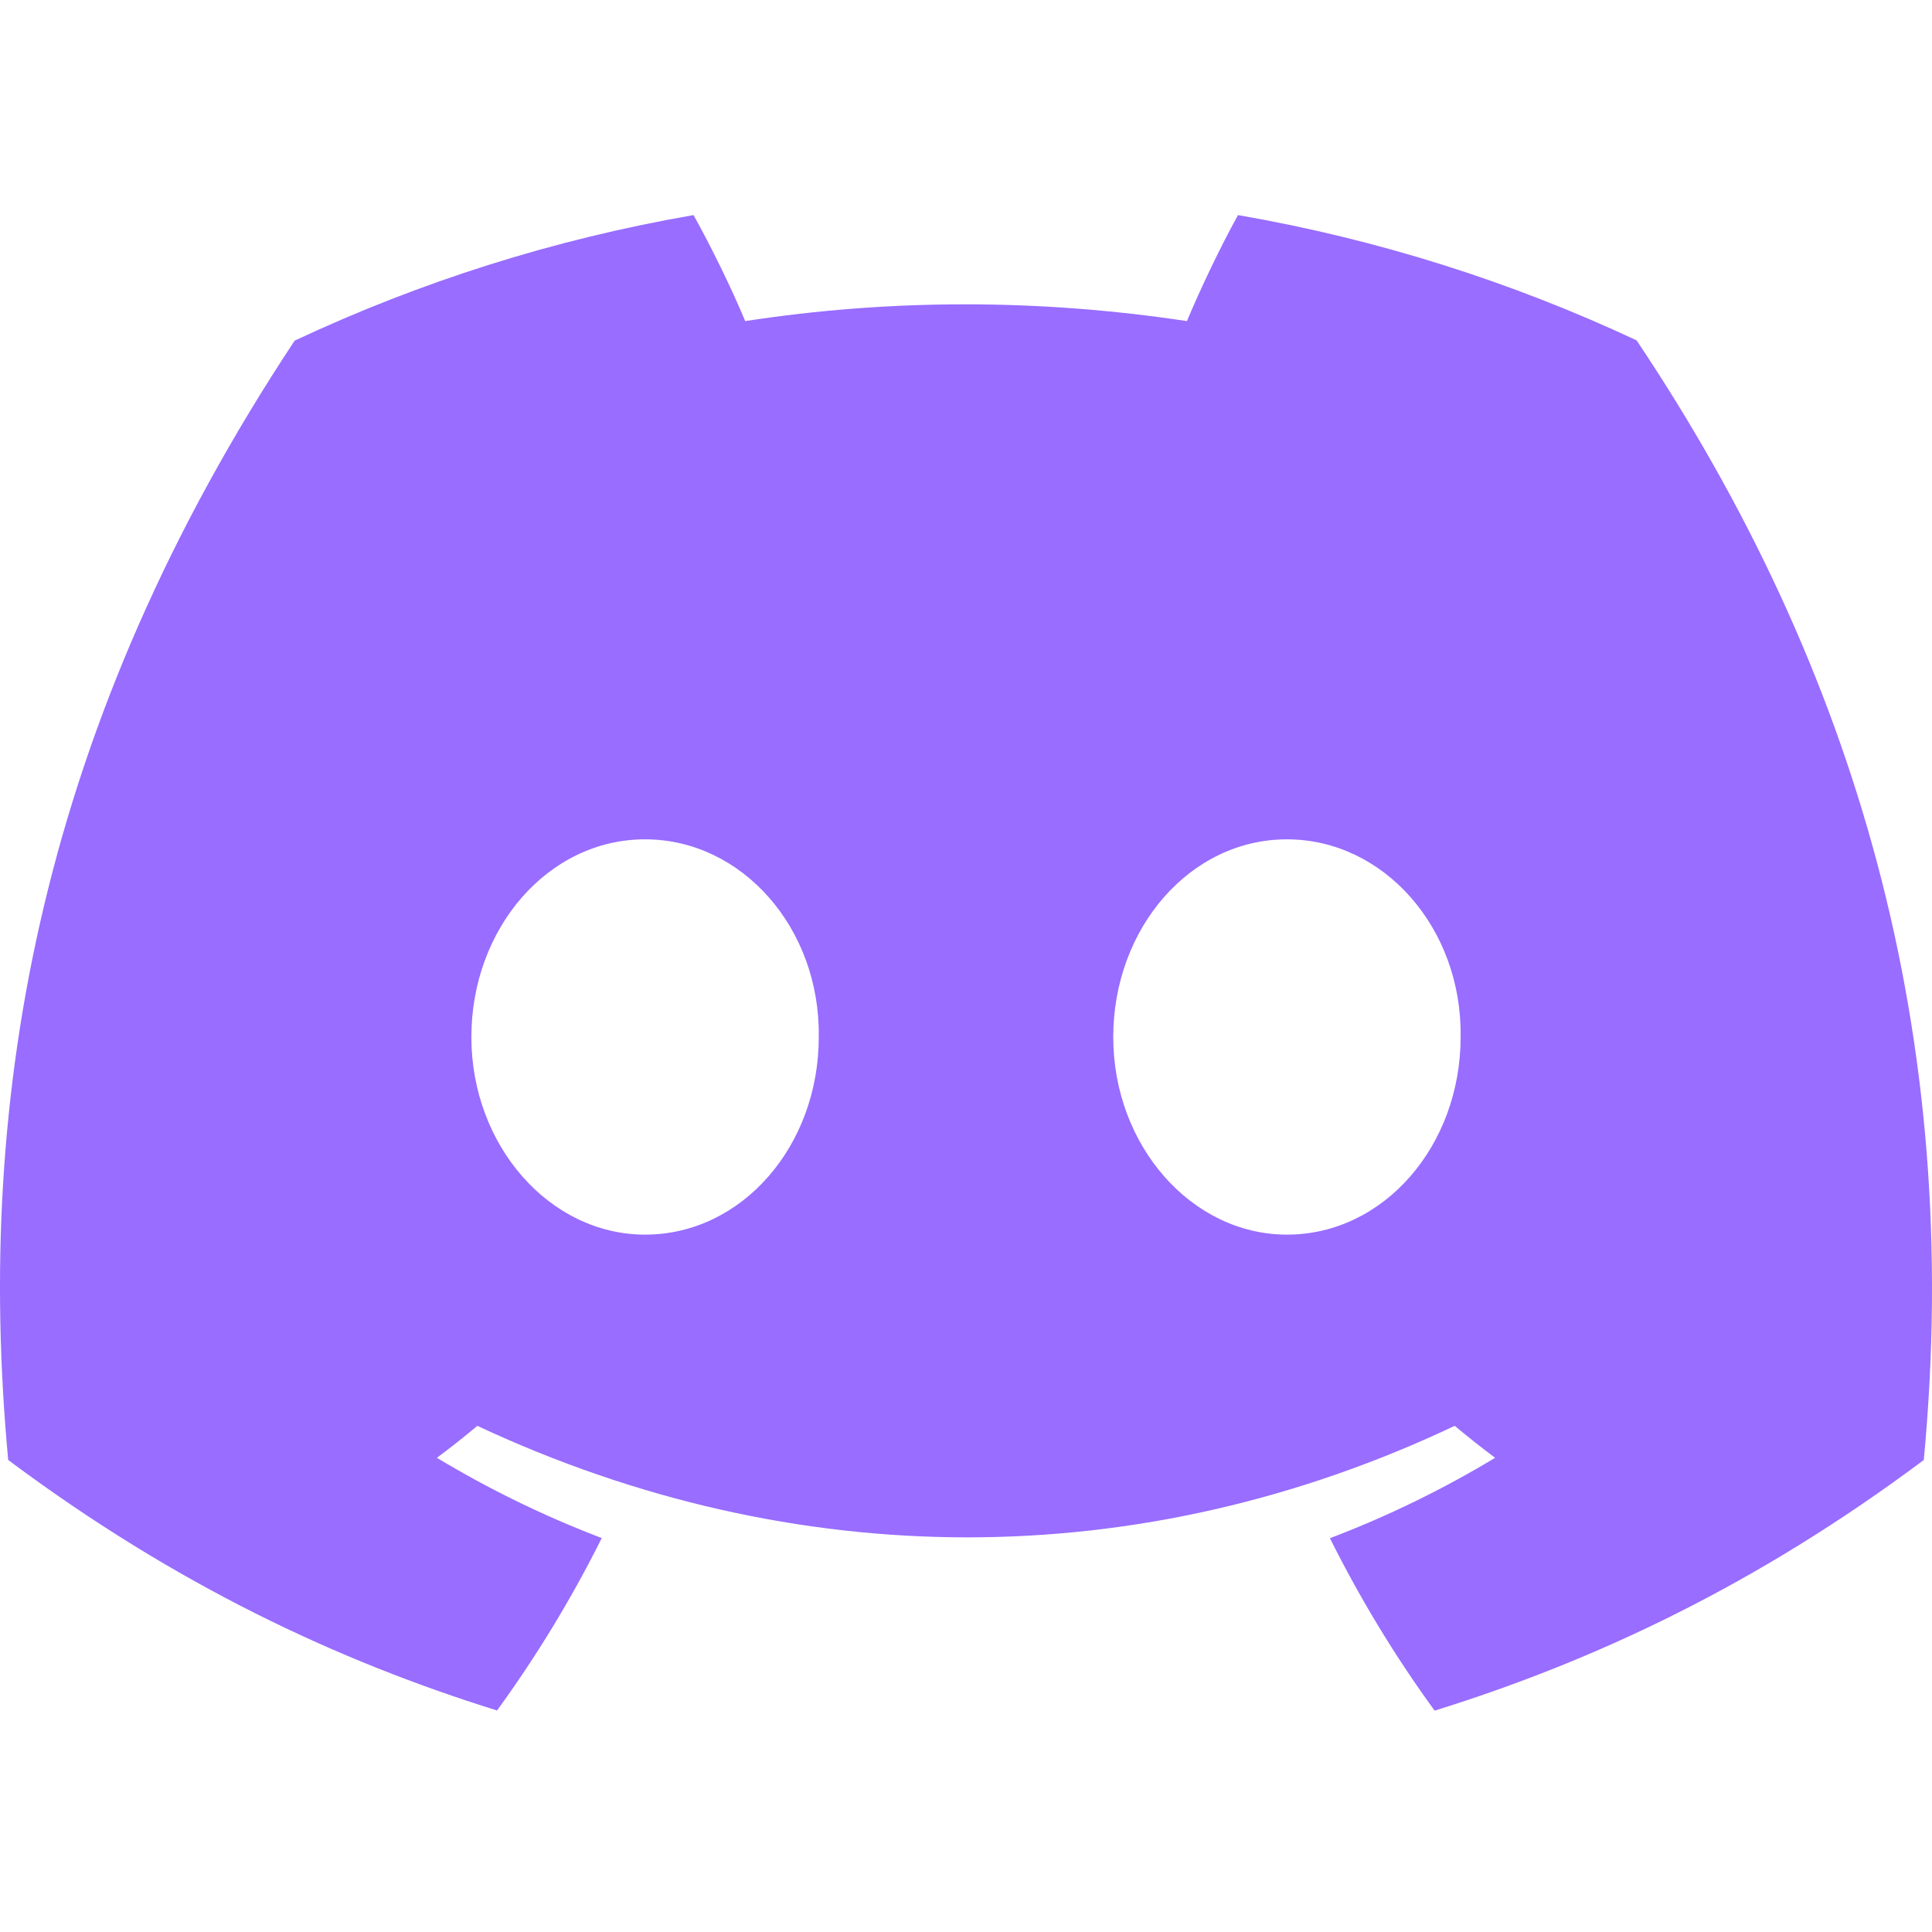
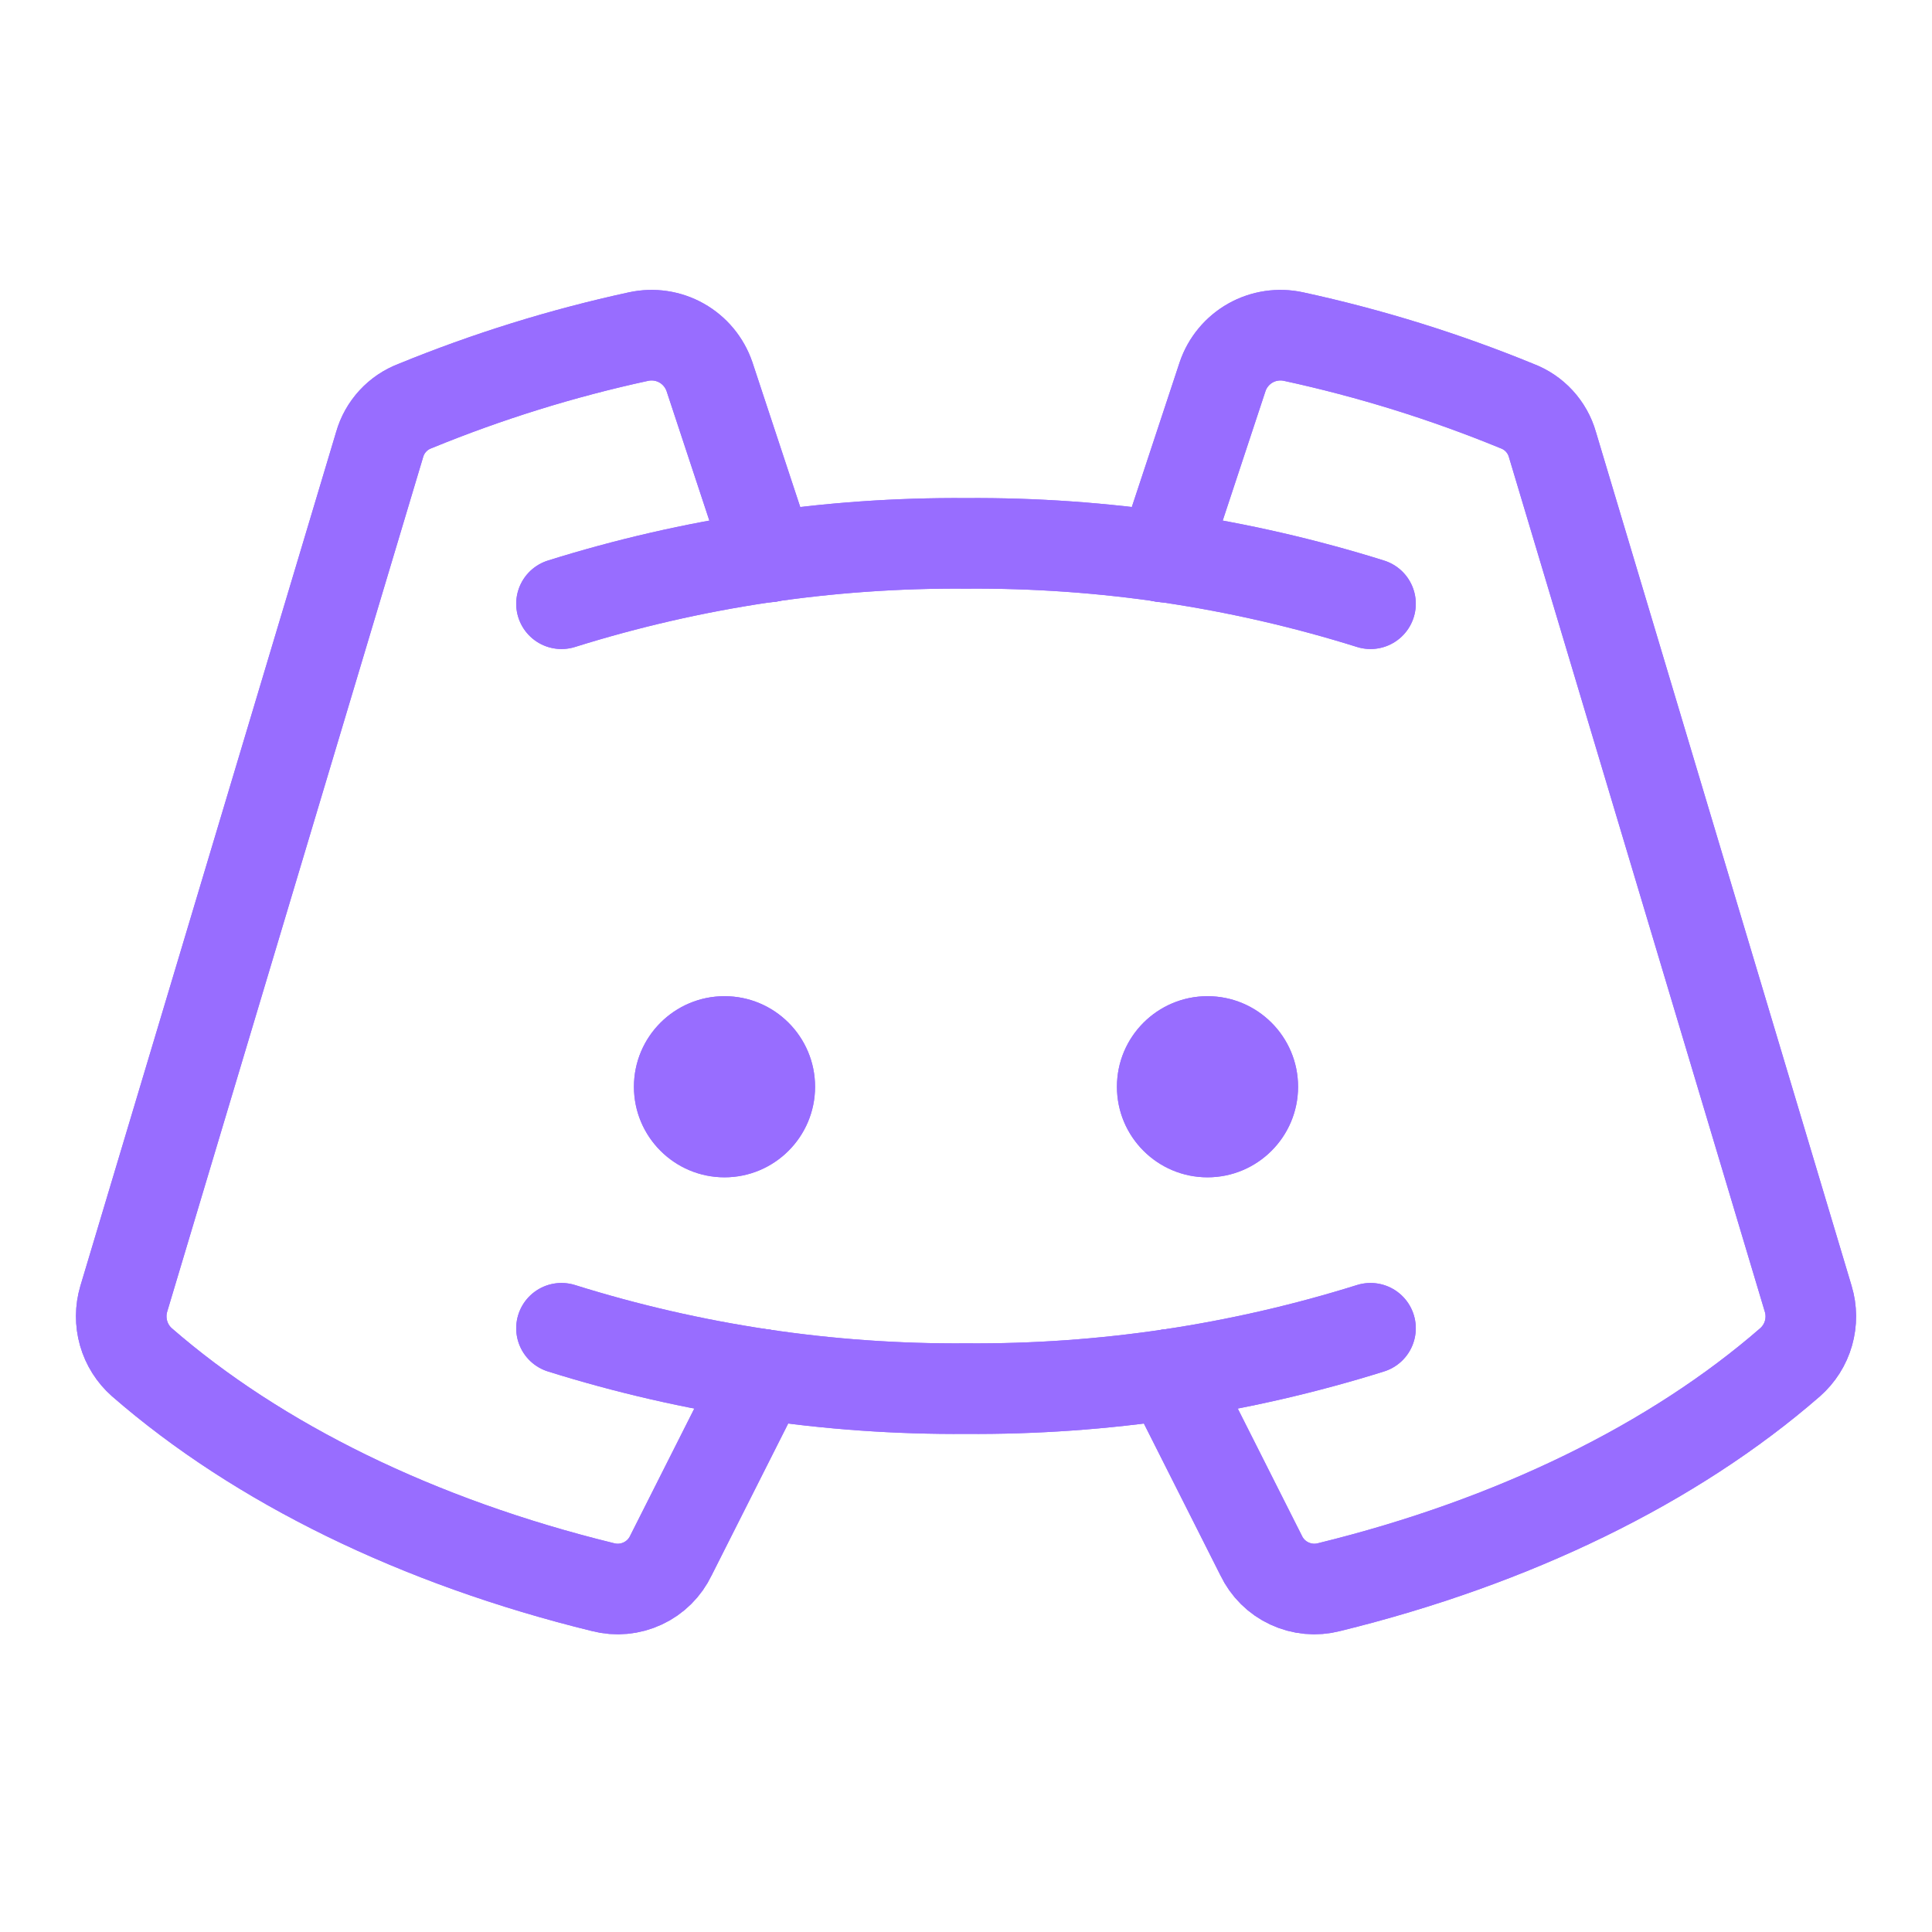
- <svg xmlns="http://www.w3.org/2000/svg" width="32" height="32" viewBox="0 -28.5 256 256" version="1.1" preserveAspectRatio="xMidYMid">
-   <g>
-     <path d="M216.856,16.597 C200.285,8.843 182.566,3.208 164.042,0 C161.767,4.113 159.109,9.645 157.276,14.046 C137.584,11.085 118.073,11.085 98.743,14.046 C96.911,9.645 94.193,4.113 91.897,0 C73.353,3.208 55.613,8.864 39.042,16.638 C5.618,67.147 -3.443,116.401 1.087,164.956 C23.256,181.511 44.74,191.568 65.862,198.149 C71.077,190.971 75.728,183.341 79.735,175.3 C72.104,172.401 64.795,168.822 57.889,164.668 C59.721,163.311 61.513,161.891 63.245,160.431 C105.367,180.133 151.135,180.133 192.755,160.431 C194.506,161.891 196.298,163.311 198.11,164.668 C191.184,168.843 183.855,172.421 176.224,175.321 C180.23,183.341 184.862,190.992 190.097,198.169 C211.239,191.588 232.743,181.532 254.912,164.956 C260.228,108.668 245.831,59.866 216.856,16.597 Z M85.474,135.095 C72.829,135.095 62.459,123.29 62.459,108.915 C62.459,94.54 72.608,82.715 85.474,82.715 C98.341,82.715 108.71,94.519 108.489,108.915 C108.509,123.29 98.341,135.095 85.474,135.095 Z M170.525,135.095 C157.88,135.095 147.511,123.29 147.511,108.915 C147.511,94.54 157.659,82.715 170.525,82.715 C183.392,82.715 193.761,94.519 193.54,108.915 C193.54,123.29 183.392,135.095 170.525,135.095 Z" fill="#986DFF" fill-rule="nonzero">
- 
- </path>
-   </g>
+ <svg xmlns="http://www.w3.org/2000/svg" width="32" height="32" viewBox="0 0 32 32" fill="none">
+   <path d="M12 19.5C12.828 19.5 13.5 18.828 13.5 18C13.5 17.172 12.828 16.5 12 16.5C11.172 16.5 10.5 17.172 10.5 18C10.5 18.828 11.172 19.5 12 19.5Z" fill="#986DFF" />
+   <path d="M20 19.5C20.828 19.5 21.5 18.828 21.5 18C21.5 17.172 20.828 16.5 20 16.5C19.172 16.5 18.5 17.172 18.5 18C18.5 18.828 19.172 19.5 20 19.5Z" fill="#986DFF" />
+   <path d="M9.3 10C11.468 9.321 13.728 8.983 16 9C18.271 8.983 20.532 9.321 22.7 10" stroke="#986DFF" stroke-width="1.5" stroke-linecap="round" stroke-linejoin="round" />
+   <path d="M22.7 22C20.532 22.679 18.271 23.017 16 23C13.728 23.017 11.468 22.679 9.3 22" stroke="#986DFF" stroke-width="1.5" stroke-linecap="round" stroke-linejoin="round" />
+   <path d="M19.375 22.763L20.888 25.763C20.985 25.967 21.151 26.132 21.356 26.227C21.561 26.323 21.793 26.345 22.013 26.288C25.075 25.538 27.725 24.238 29.65 22.563C29.795 22.435 29.901 22.268 29.954 22.082C30.007 21.895 30.006 21.698 29.95 21.513L25.713 7.363C25.672 7.218 25.597 7.085 25.495 6.974C25.393 6.863 25.266 6.778 25.125 6.725C23.928 6.234 22.69 5.849 21.425 5.575C21.182 5.522 20.928 5.56 20.711 5.682C20.495 5.804 20.33 6.002 20.25 6.238L19.263 9.225" stroke="#986DFF" stroke-width="1.5" stroke-linecap="round" stroke-linejoin="round" />
+   <path d="M12.626 22.763L11.113 25.763C11.016 25.967 10.85 26.132 10.645 26.227C10.44 26.323 10.207 26.345 9.988 26.288C6.925 25.538 4.275 24.238 2.35 22.563C2.205 22.435 2.1 22.268 2.047 22.082C1.994 21.895 1.995 21.698 2.05 21.513L6.288 7.363C6.329 7.218 6.404 7.085 6.506 6.974C6.608 6.863 6.734 6.778 6.875 6.725C8.073 6.234 9.311 5.849 10.575 5.575C10.819 5.522 11.073 5.56 11.289 5.682C11.506 5.804 11.67 6.002 11.751 6.238L12.738 9.225" stroke="#986DFF" stroke-width="1.5" stroke-linecap="round" stroke-linejoin="round" />
+   <path d="M12 19.5C12.828 19.5 13.5 18.828 13.5 18C13.5 17.172 12.828 16.5 12 16.5C11.172 16.5 10.5 17.172 10.5 18C10.5 18.828 11.172 19.5 12 19.5Z" fill="#986DFF" />
+   <path d="M20 19.5C20.828 19.5 21.5 18.828 21.5 18C21.5 17.172 20.828 16.5 20 16.5C19.172 16.5 18.5 17.172 18.5 18C18.5 18.828 19.172 19.5 20 19.5Z" fill="#986DFF" />
+   <path d="M9.3 10C11.468 9.321 13.728 8.983 16 9C18.271 8.983 20.532 9.321 22.7 10" stroke="#986DFF" stroke-width="1.5" stroke-linecap="round" stroke-linejoin="round" />
+   <path d="M22.7 22C20.532 22.679 18.271 23.017 16 23C13.728 23.017 11.468 22.679 9.3 22" stroke="#986DFF" stroke-width="1.5" stroke-linecap="round" stroke-linejoin="round" />
+   <path d="M19.375 22.763L20.888 25.763C20.985 25.967 21.151 26.132 21.356 26.227C21.561 26.323 21.793 26.345 22.013 26.288C25.075 25.538 27.725 24.238 29.65 22.563C29.795 22.435 29.901 22.268 29.954 22.082C30.007 21.895 30.006 21.698 29.95 21.513L25.713 7.363C25.672 7.218 25.597 7.085 25.495 6.974C25.393 6.863 25.266 6.778 25.125 6.725C23.928 6.234 22.69 5.849 21.425 5.575C21.182 5.522 20.928 5.56 20.711 5.682C20.495 5.804 20.33 6.002 20.25 6.238L19.263 9.225" stroke="#986DFF" stroke-width="1.5" stroke-linecap="round" stroke-linejoin="round" />
+   <path d="M12.626 22.763L11.113 25.763C11.016 25.967 10.85 26.132 10.645 26.227C10.44 26.323 10.207 26.345 9.988 26.288C6.925 25.538 4.275 24.238 2.35 22.563C2.205 22.435 2.1 22.268 2.047 22.082C1.994 21.895 1.995 21.698 2.05 21.513L6.288 7.363C6.329 7.218 6.404 7.085 6.506 6.974C6.608 6.863 6.734 6.778 6.875 6.725C8.073 6.234 9.311 5.849 10.575 5.575C10.819 5.522 11.073 5.56 11.289 5.682C11.506 5.804 11.67 6.002 11.751 6.238L12.738 9.225" stroke="#986DFF" stroke-width="1.5" stroke-linecap="round" stroke-linejoin="round" />
</svg>
